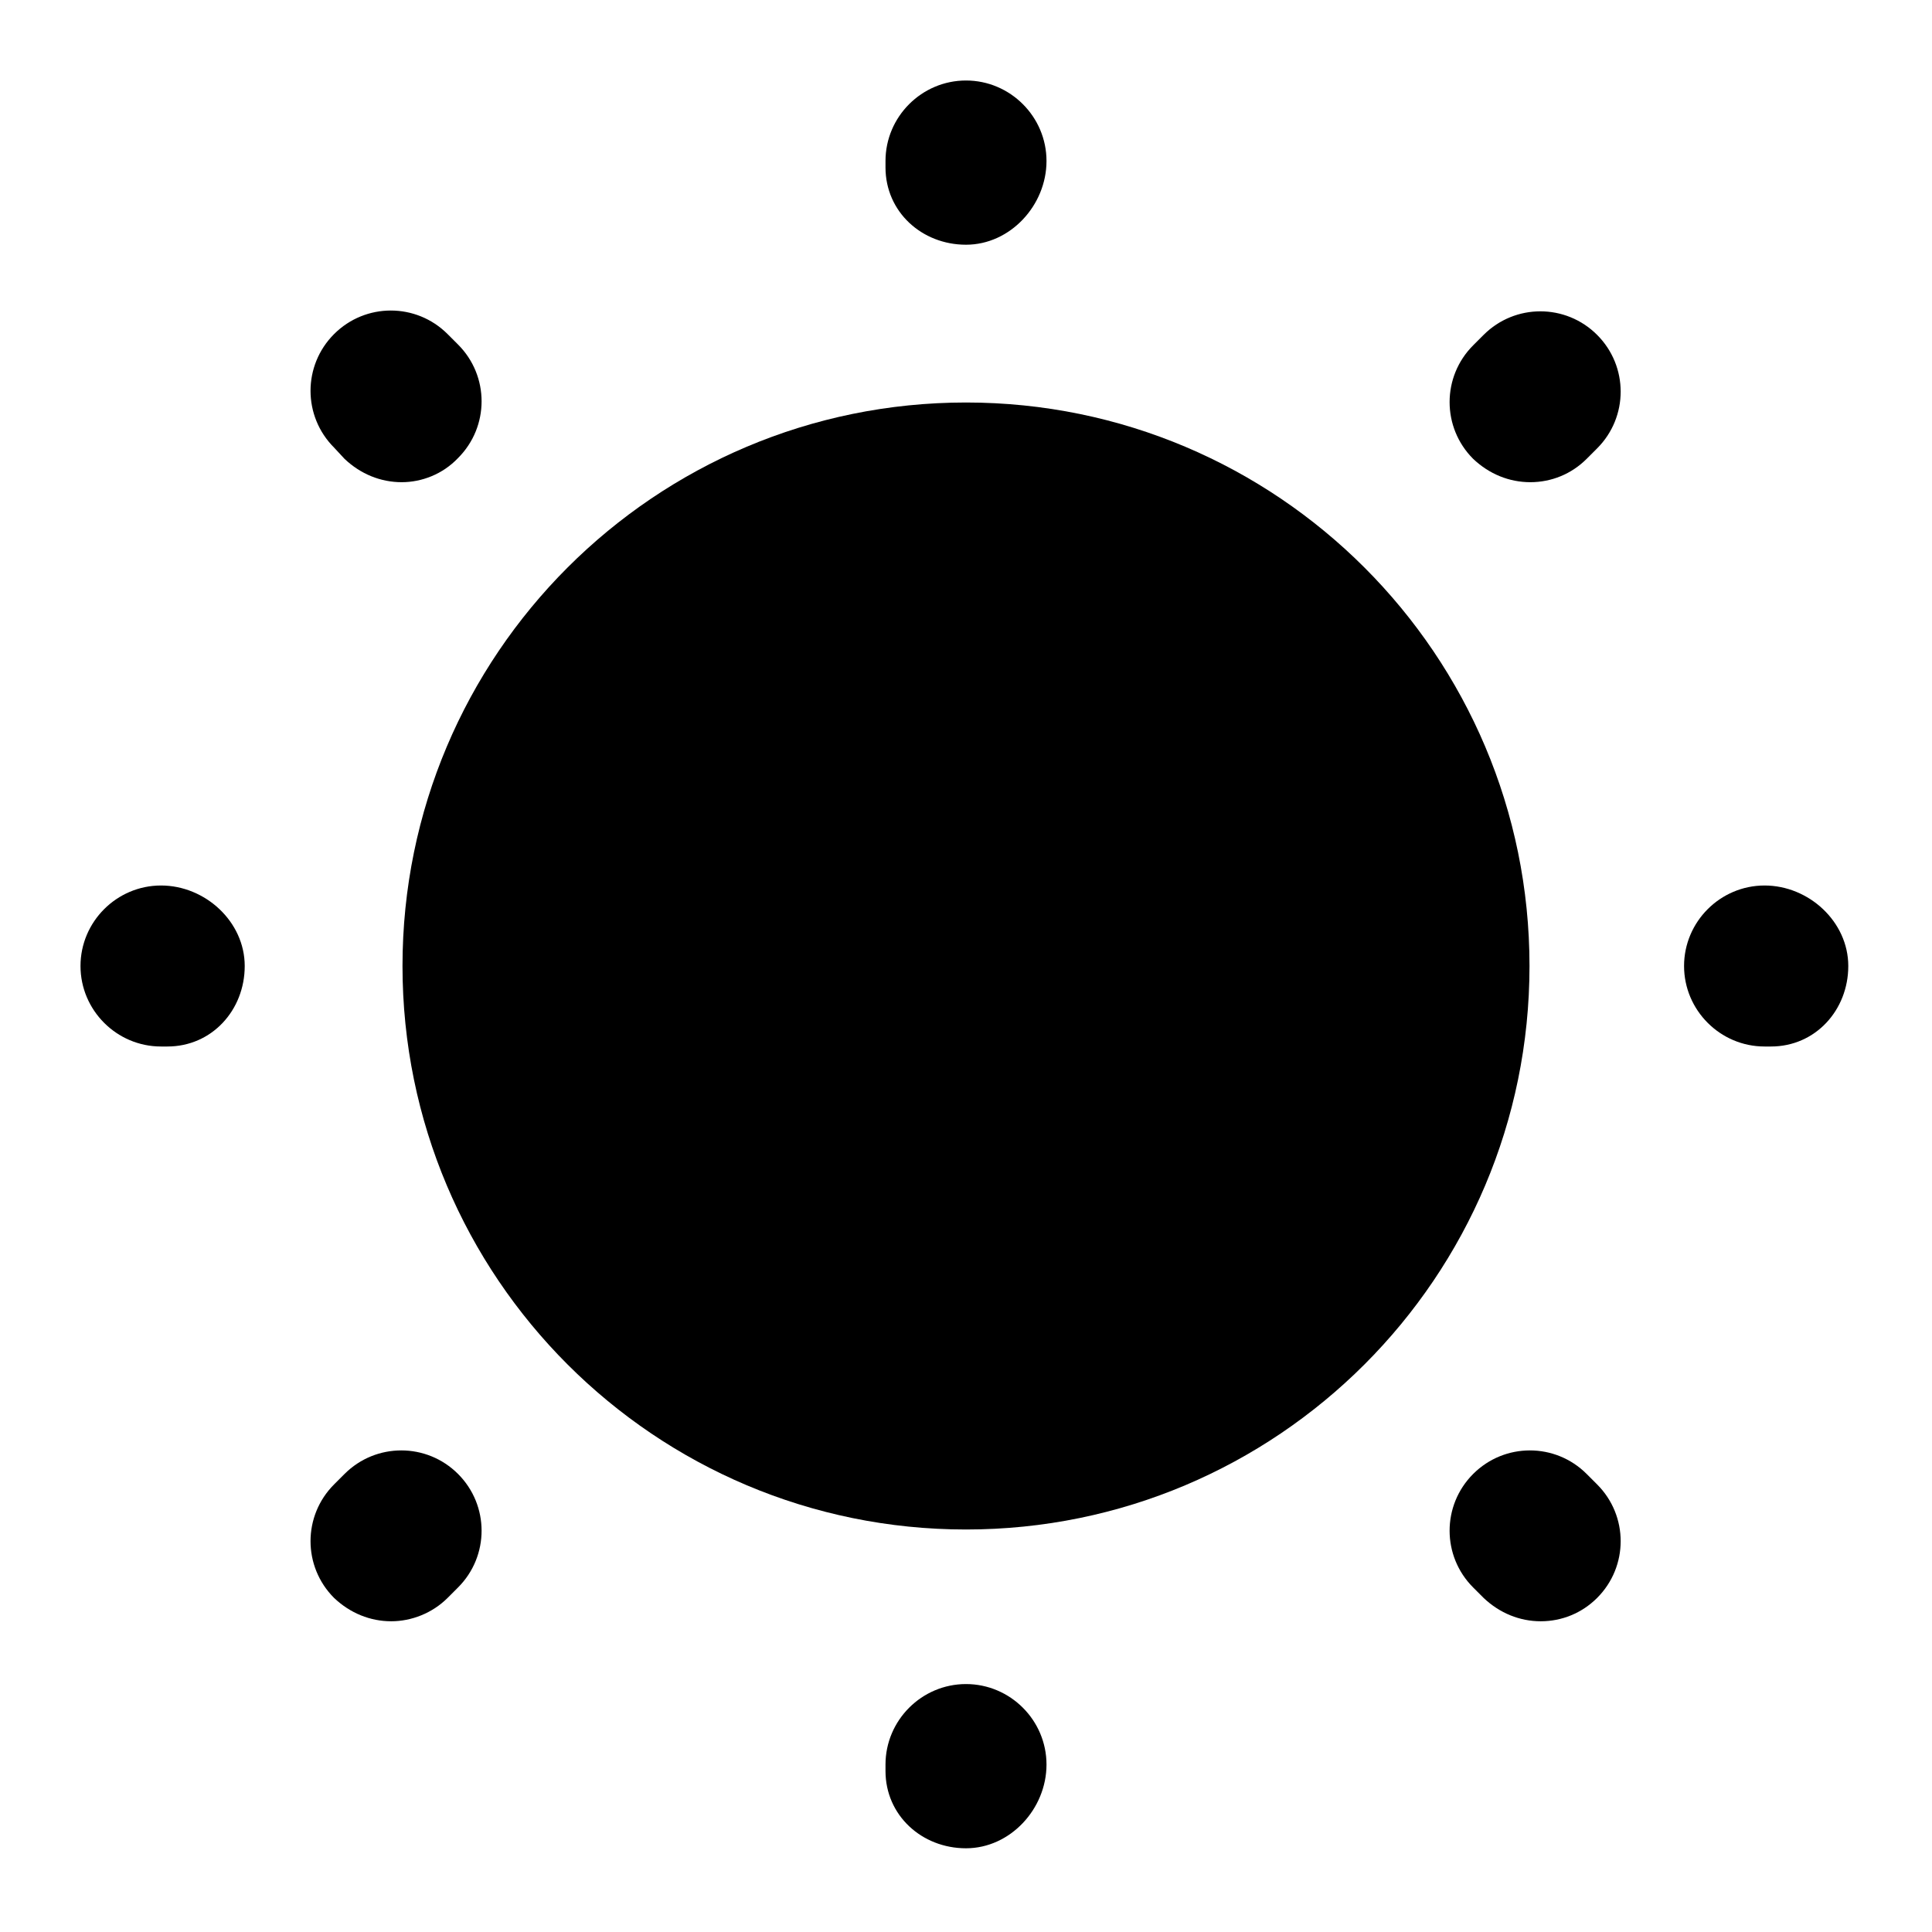
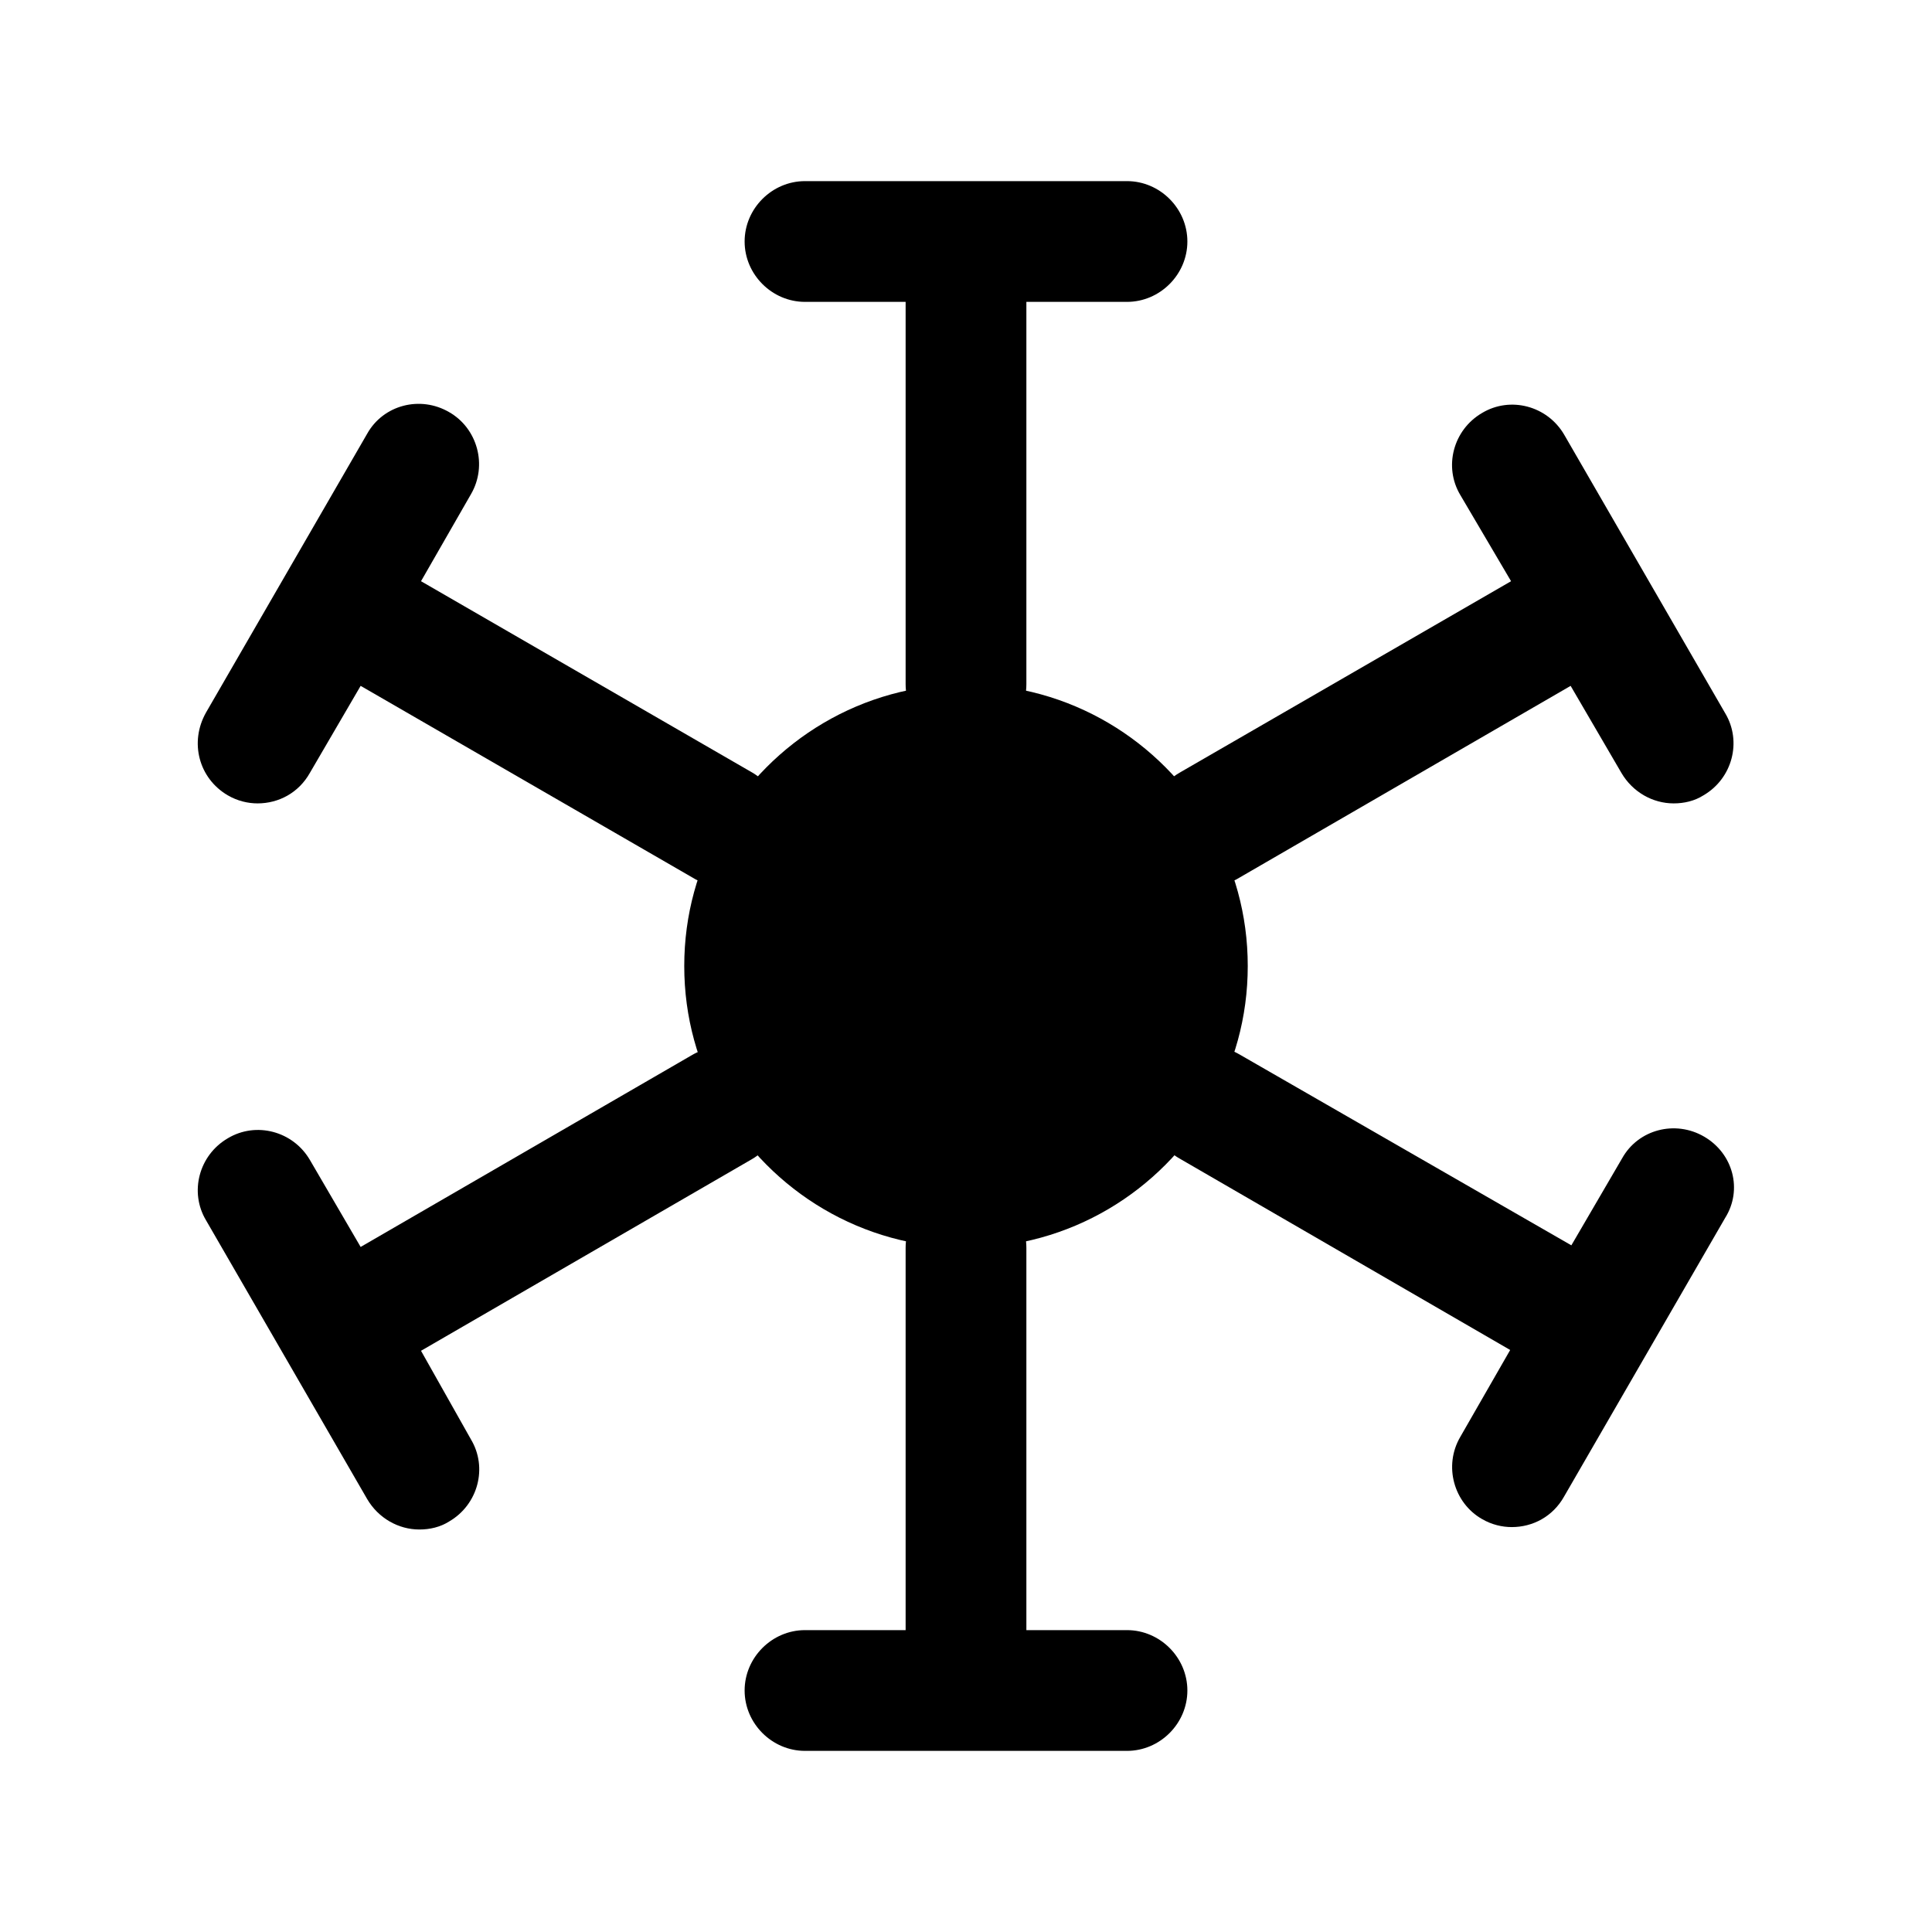
<svg xmlns="http://www.w3.org/2000/svg" width="24" height="24" viewBox="0 0 24 24" fill="none">
-   <path d="M12 19C15.866 19 19 15.866 19 12C19 8.134 15.866 5 12 5C8.134 5 5 8.134 5 12C5 15.866 8.134 19 12 19Z" fill="currentColor" />
-   <path d="M12 22.96C11.45 22.96 11 22.55 11 22V21.92C11 21.37 11.45 20.92 12 20.92C12.55 20.92 13 21.37 13 21.92C13 22.47 12.55 22.96 12 22.96ZM19.14 20.14C18.88 20.14 18.63 20.04 18.43 19.85L18.3 19.72C17.91 19.33 17.91 18.7 18.3 18.31C18.69 17.92 19.32 17.92 19.71 18.31L19.84 18.44C20.23 18.83 20.23 19.46 19.84 19.85C19.65 20.04 19.4 20.14 19.14 20.14ZM4.86 20.14C4.6 20.14 4.35 20.04 4.15 19.85C3.76 19.46 3.76 18.83 4.15 18.44L4.28 18.31C4.67 17.92 5.3 17.92 5.69 18.31C6.08 18.7 6.08 19.33 5.69 19.72L5.56 19.85C5.37 20.04 5.11 20.14 4.86 20.14ZM22 13H21.92C21.37 13 20.92 12.55 20.92 12C20.92 11.45 21.37 11 21.92 11C22.47 11 22.96 11.45 22.96 12C22.96 12.55 22.55 13 22 13ZM2.08 13H2C1.45 13 1 12.55 1 12C1 11.45 1.45 11 2 11C2.55 11 3.04 11.45 3.04 12C3.04 12.55 2.63 13 2.08 13ZM19.01 5.99C18.75 5.99 18.5 5.89 18.3 5.7C17.91 5.31 17.91 4.68 18.3 4.29L18.43 4.16C18.82 3.77 19.45 3.77 19.84 4.16C20.23 4.55 20.23 5.18 19.84 5.57L19.71 5.7C19.52 5.89 19.27 5.99 19.01 5.99ZM4.99 5.99C4.73 5.99 4.48 5.89 4.28 5.7L4.15 5.56C3.76 5.17 3.76 4.54 4.15 4.15C4.54 3.76 5.17 3.76 5.56 4.15L5.69 4.28C6.08 4.67 6.08 5.3 5.69 5.69C5.5 5.89 5.24 5.99 4.99 5.99ZM12 3.04C11.45 3.04 11 2.63 11 2.08V2C11 1.45 11.45 1 12 1C12.55 1 13 1.45 13 2C13 2.55 12.55 3.04 12 3.04Z" fill="currentColor" />
+   <path d="M10 3.75H11.25V8.5C11.25 8.91 11.59 9.25 12 9.25C12.41 9.25 12.75 8.91 12.75 8.5V3.75H14C14.41 3.75 14.75 3.41 14.75 3C14.75 2.59 14.41 2.25 14 2.25H10C9.59 2.25 9.25 2.59 9.25 3C9.25 3.41 9.59 3.75 10 3.75Z" fill="currentColor" />
+   <path d="M14 20.25H12.75V15.5C12.75 15.09 12.41 14.75 12 14.75C11.59 14.75 11.25 15.09 11.25 15.5V20.25H10C9.59 20.25 9.25 20.59 9.25 21C9.25 21.41 9.59 21.75 10 21.75H14C14.41 21.75 14.75 21.41 14.75 21C14.75 20.59 14.41 20.25 14 20.25Z" fill="currentColor" />
+   <path d="M2.83 9.88C2.95 9.95 3.08 9.98 3.2 9.98C3.46 9.98 3.71 9.85 3.85 9.6L4.48 8.52L8.6 10.9C8.71 10.97 8.84 11 8.97 11C9.23 11 9.48 10.87 9.62 10.62C9.83 10.27 9.7 9.81 9.35 9.6L5.23 7.22L5.85 6.14C6.06 5.78 5.93 5.32 5.58 5.12C5.22 4.91 4.76 5.03 4.56 5.39L2.56 8.85C2.35 9.22 2.47 9.67 2.83 9.88Z" fill="currentColor" />
+   <path d="M21.17 14.12C20.81 13.91 20.35 14.03 20.15 14.39L19.52 15.47L15.4 13.1C15.04 12.89 14.58 13.02 14.38 13.37C14.17 13.73 14.3 14.19 14.65 14.39L18.76 16.77L18.14 17.85C17.93 18.21 18.06 18.67 18.41 18.87C18.53 18.94 18.66 18.97 18.78 18.97C19.04 18.97 19.29 18.84 19.43 18.59L21.43 15.13C21.65 14.78 21.53 14.33 21.17 14.12Z" fill="currentColor" />
+   <path d="M18.771 7.22L14.651 9.6C14.291 9.81 14.171 10.27 14.381 10.62C14.521 10.86 14.771 11 15.031 11C15.161 11 15.291 10.97 15.401 10.9L19.511 8.52L20.141 9.6C20.281 9.84 20.531 9.98 20.791 9.98C20.921 9.98 21.051 9.95 21.161 9.88C21.521 9.67 21.641 9.21 21.431 8.86L19.431 5.4C19.221 5.04 18.761 4.92 18.411 5.13C18.051 5.34 17.931 5.8 18.141 6.15L18.771 7.22Z" fill="currentColor" />
+   <path d="M5.23 16.78L9.34 14.4C9.7 14.19 9.82 13.73 9.61 13.38C9.4 13.02 8.94 12.9 8.59 13.11L4.48 15.49L3.85 14.41C3.64 14.05 3.18 13.93 2.83 14.14C2.47 14.35 2.35 14.81 2.56 15.16L4.56 18.62C4.7 18.86 4.95 19 5.21 19C5.34 19 5.47 18.97 5.58 18.9C5.94 18.69 6.06 18.23 5.85 17.88L5.23 16.78Z" fill="currentColor" />
+   <path d="M15.5 12C15.5 12.64 15.33 13.23 15.03 13.75C14.42 14.8 13.29 15.5 12 15.5C10.71 15.5 9.58 14.8 8.97 13.75C8.67 13.23 8.5 12.64 8.5 12C8.5 11.36 8.67 10.77 8.97 10.25C9.58 9.2 10.71 8.5 12 8.5C13.29 8.5 14.42 9.2 15.03 10.25C15.33 10.77 15.5 11.36 15.5 12Z" fill="currentColor" />
</svg>
